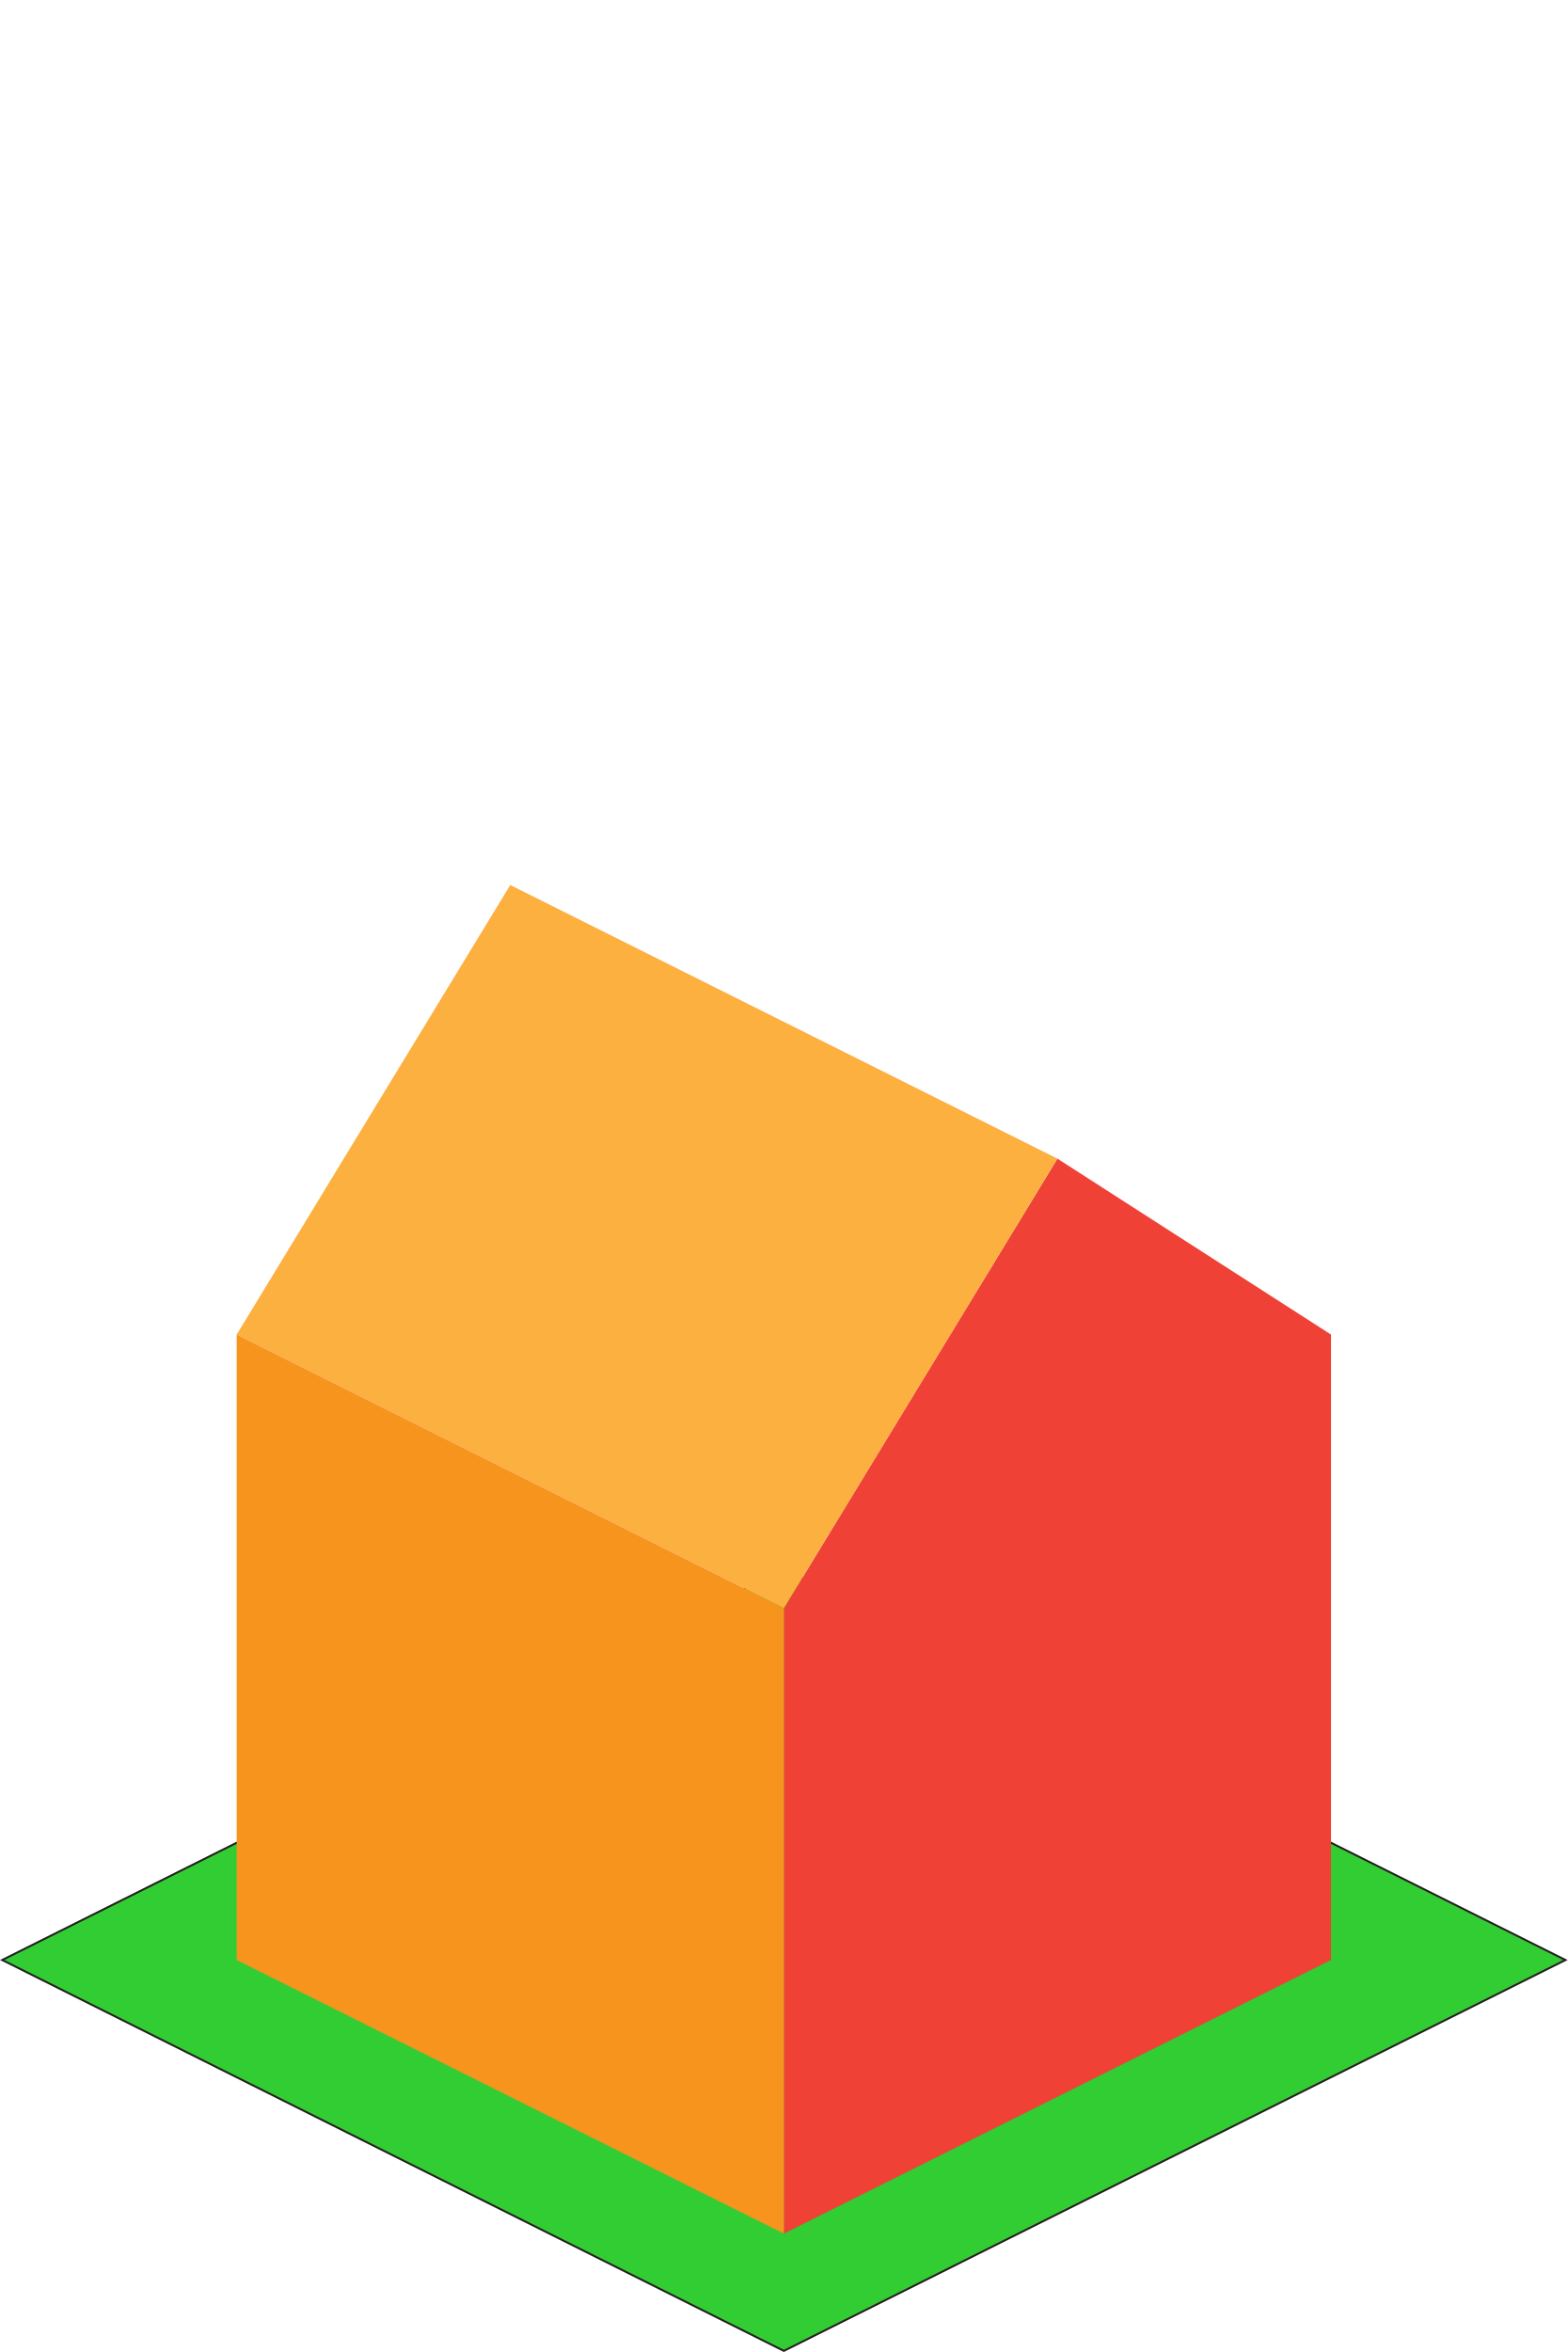
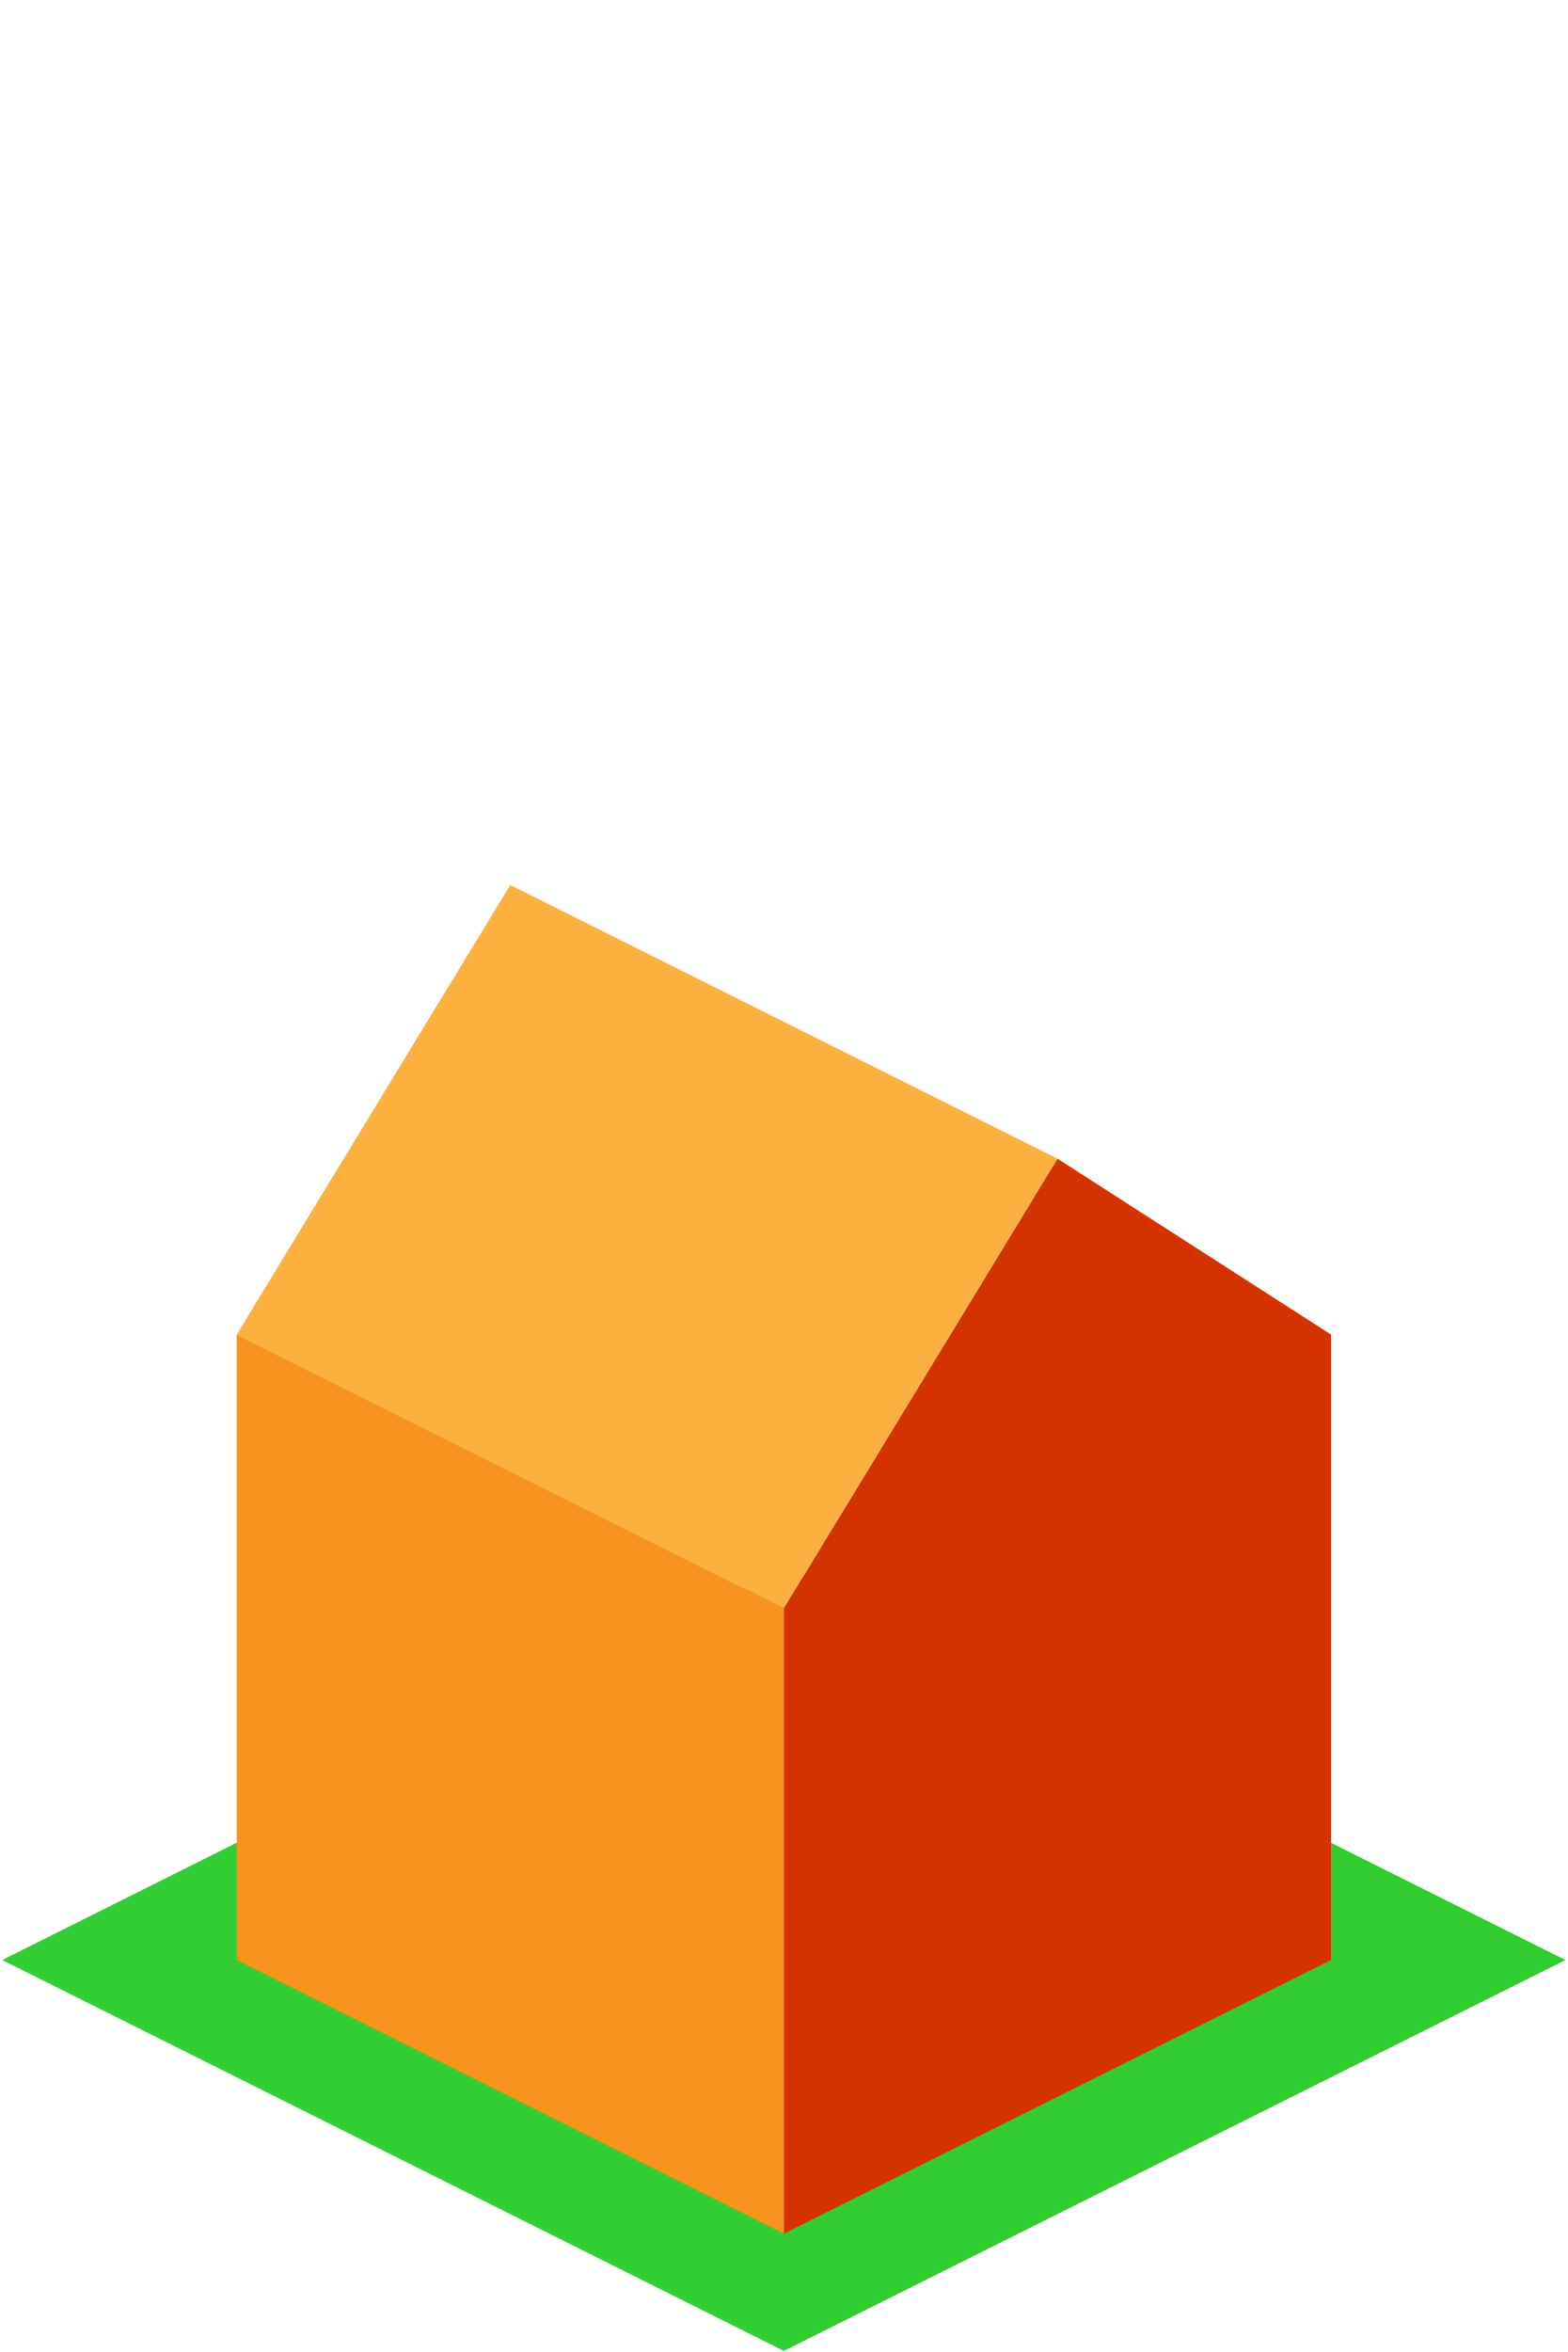
<svg xmlns="http://www.w3.org/2000/svg" id="svg157" version="1.1" viewBox="0 0 52.917 79.375" height="300" width="200">
  <defs id="defs151" />
  <g id="layer1">
-     <polygon id="polygon60-4" points="563.14,279.67 463.14,229.67 363.14,279.67 463.14,329.67 " class="cls-6" style="fill:#32cd32;stroke:#231f20;stroke-width:0.251px;stroke-miterlimit:10" transform="matrix(0.2638438,0,0,-0.2638453,-95.73828,139.9356)" />
-     <polygon id="polygon52" points="663.14,234.67 663.14,314.67 733.14,279.67 733.14,199.67 698.14,177.17 " class="cls-4" style="fill:#ef4136;stroke-width:1.003" transform="matrix(0.2638438,0,0,0.2638453,-148.507,-7.643663)" />
+     <polygon id="polygon60-4" points="563.14,279.67 463.14,229.67 363.14,279.67 463.14,329.67 " class="cls-6" style="fill:#32cd32;stroke:none;stroke-width:0.251px;stroke-miterlimit:10" transform="matrix(0.2638438,0,0,-0.2638453,-95.73828,139.9356)" />
+     <polygon id="polygon52" points="663.14,234.67 663.14,314.67 733.14,279.67 733.14,199.67 698.14,177.17 " class="cls-4" style="fill:#d43300;stroke-width:1.003;fill-opacity:1" transform="matrix(0.2638438,0,0,0.2638453,-148.507,-7.643663)" />
    <polygon id="polygon54" points="593.14,199.67 663.14,234.67 698.14,177.17 628.14,142.17 " class="cls-9" style="fill:#fbb040;stroke-width:1.003" transform="matrix(0.2638438,0,0,0.2638453,-148.507,-7.643663)" />
    <polygon id="polygon56" points="663.14,234.67 593.14,199.67 593.14,279.67 663.14,314.67 " class="cls-3" style="fill:#f7941d;stroke-width:1.003" transform="matrix(0.2638438,0,0,0.2638453,-148.507,-7.643663)" />
  </g>
</svg>
